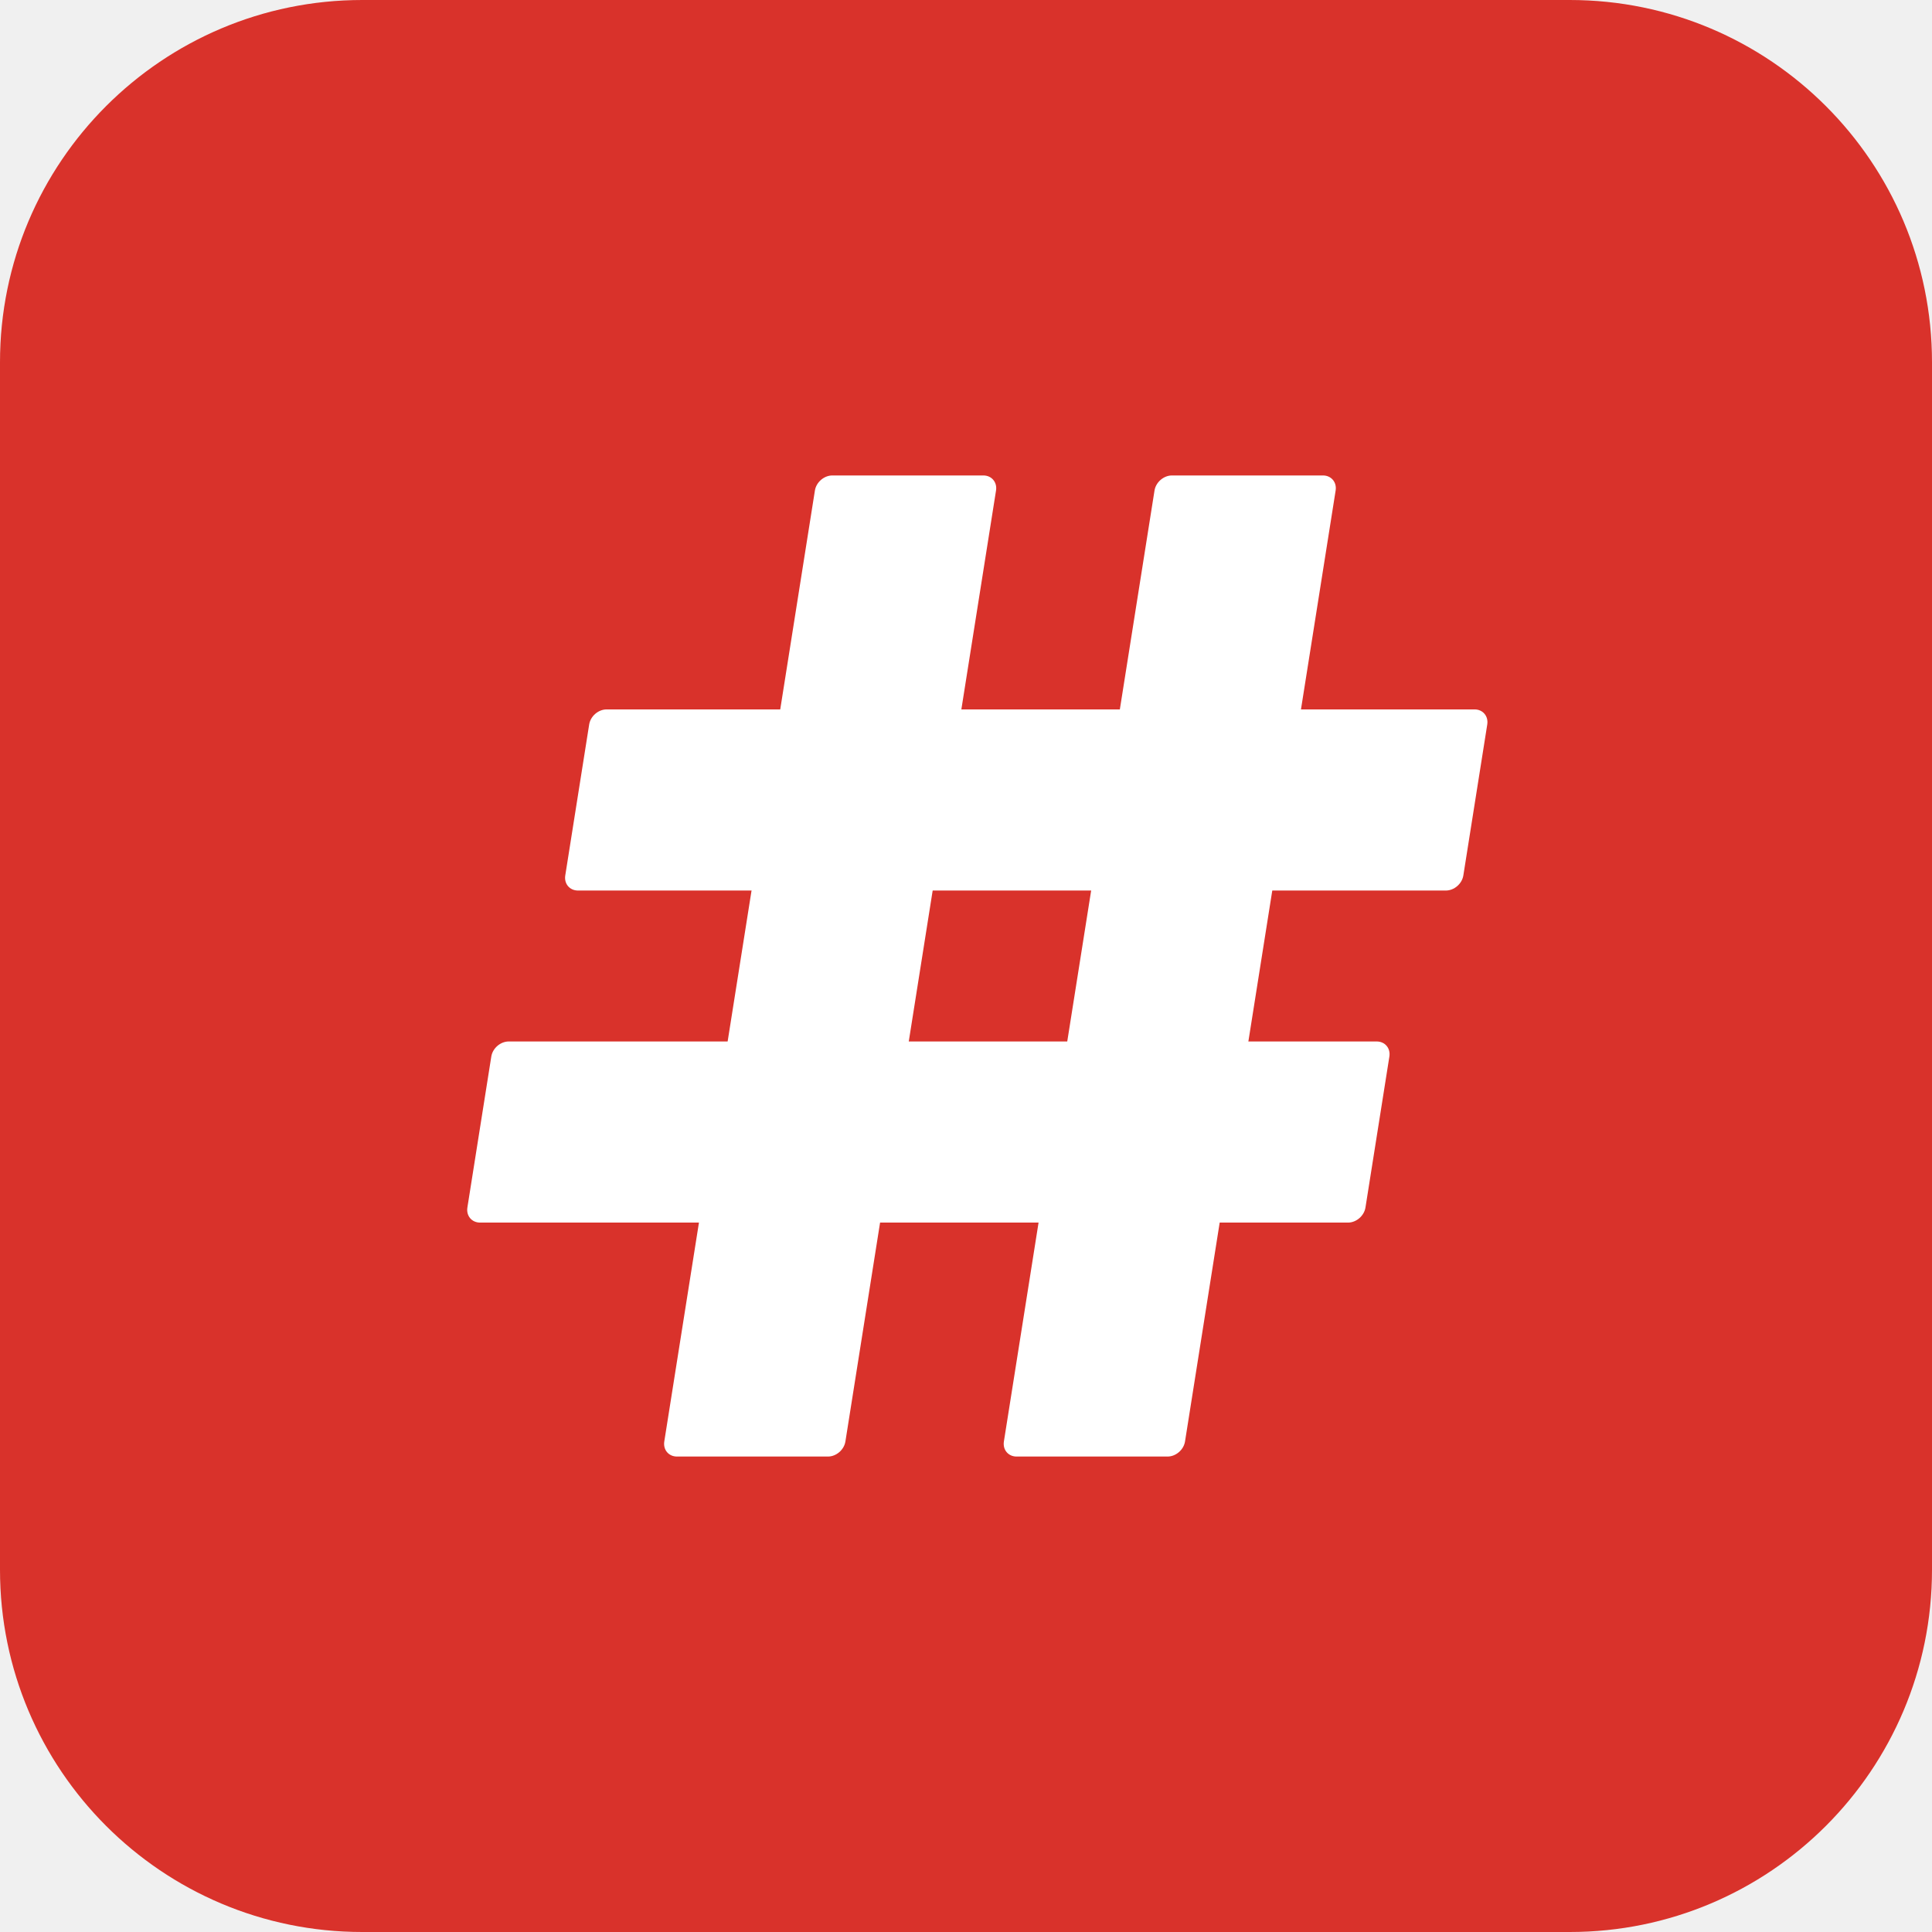
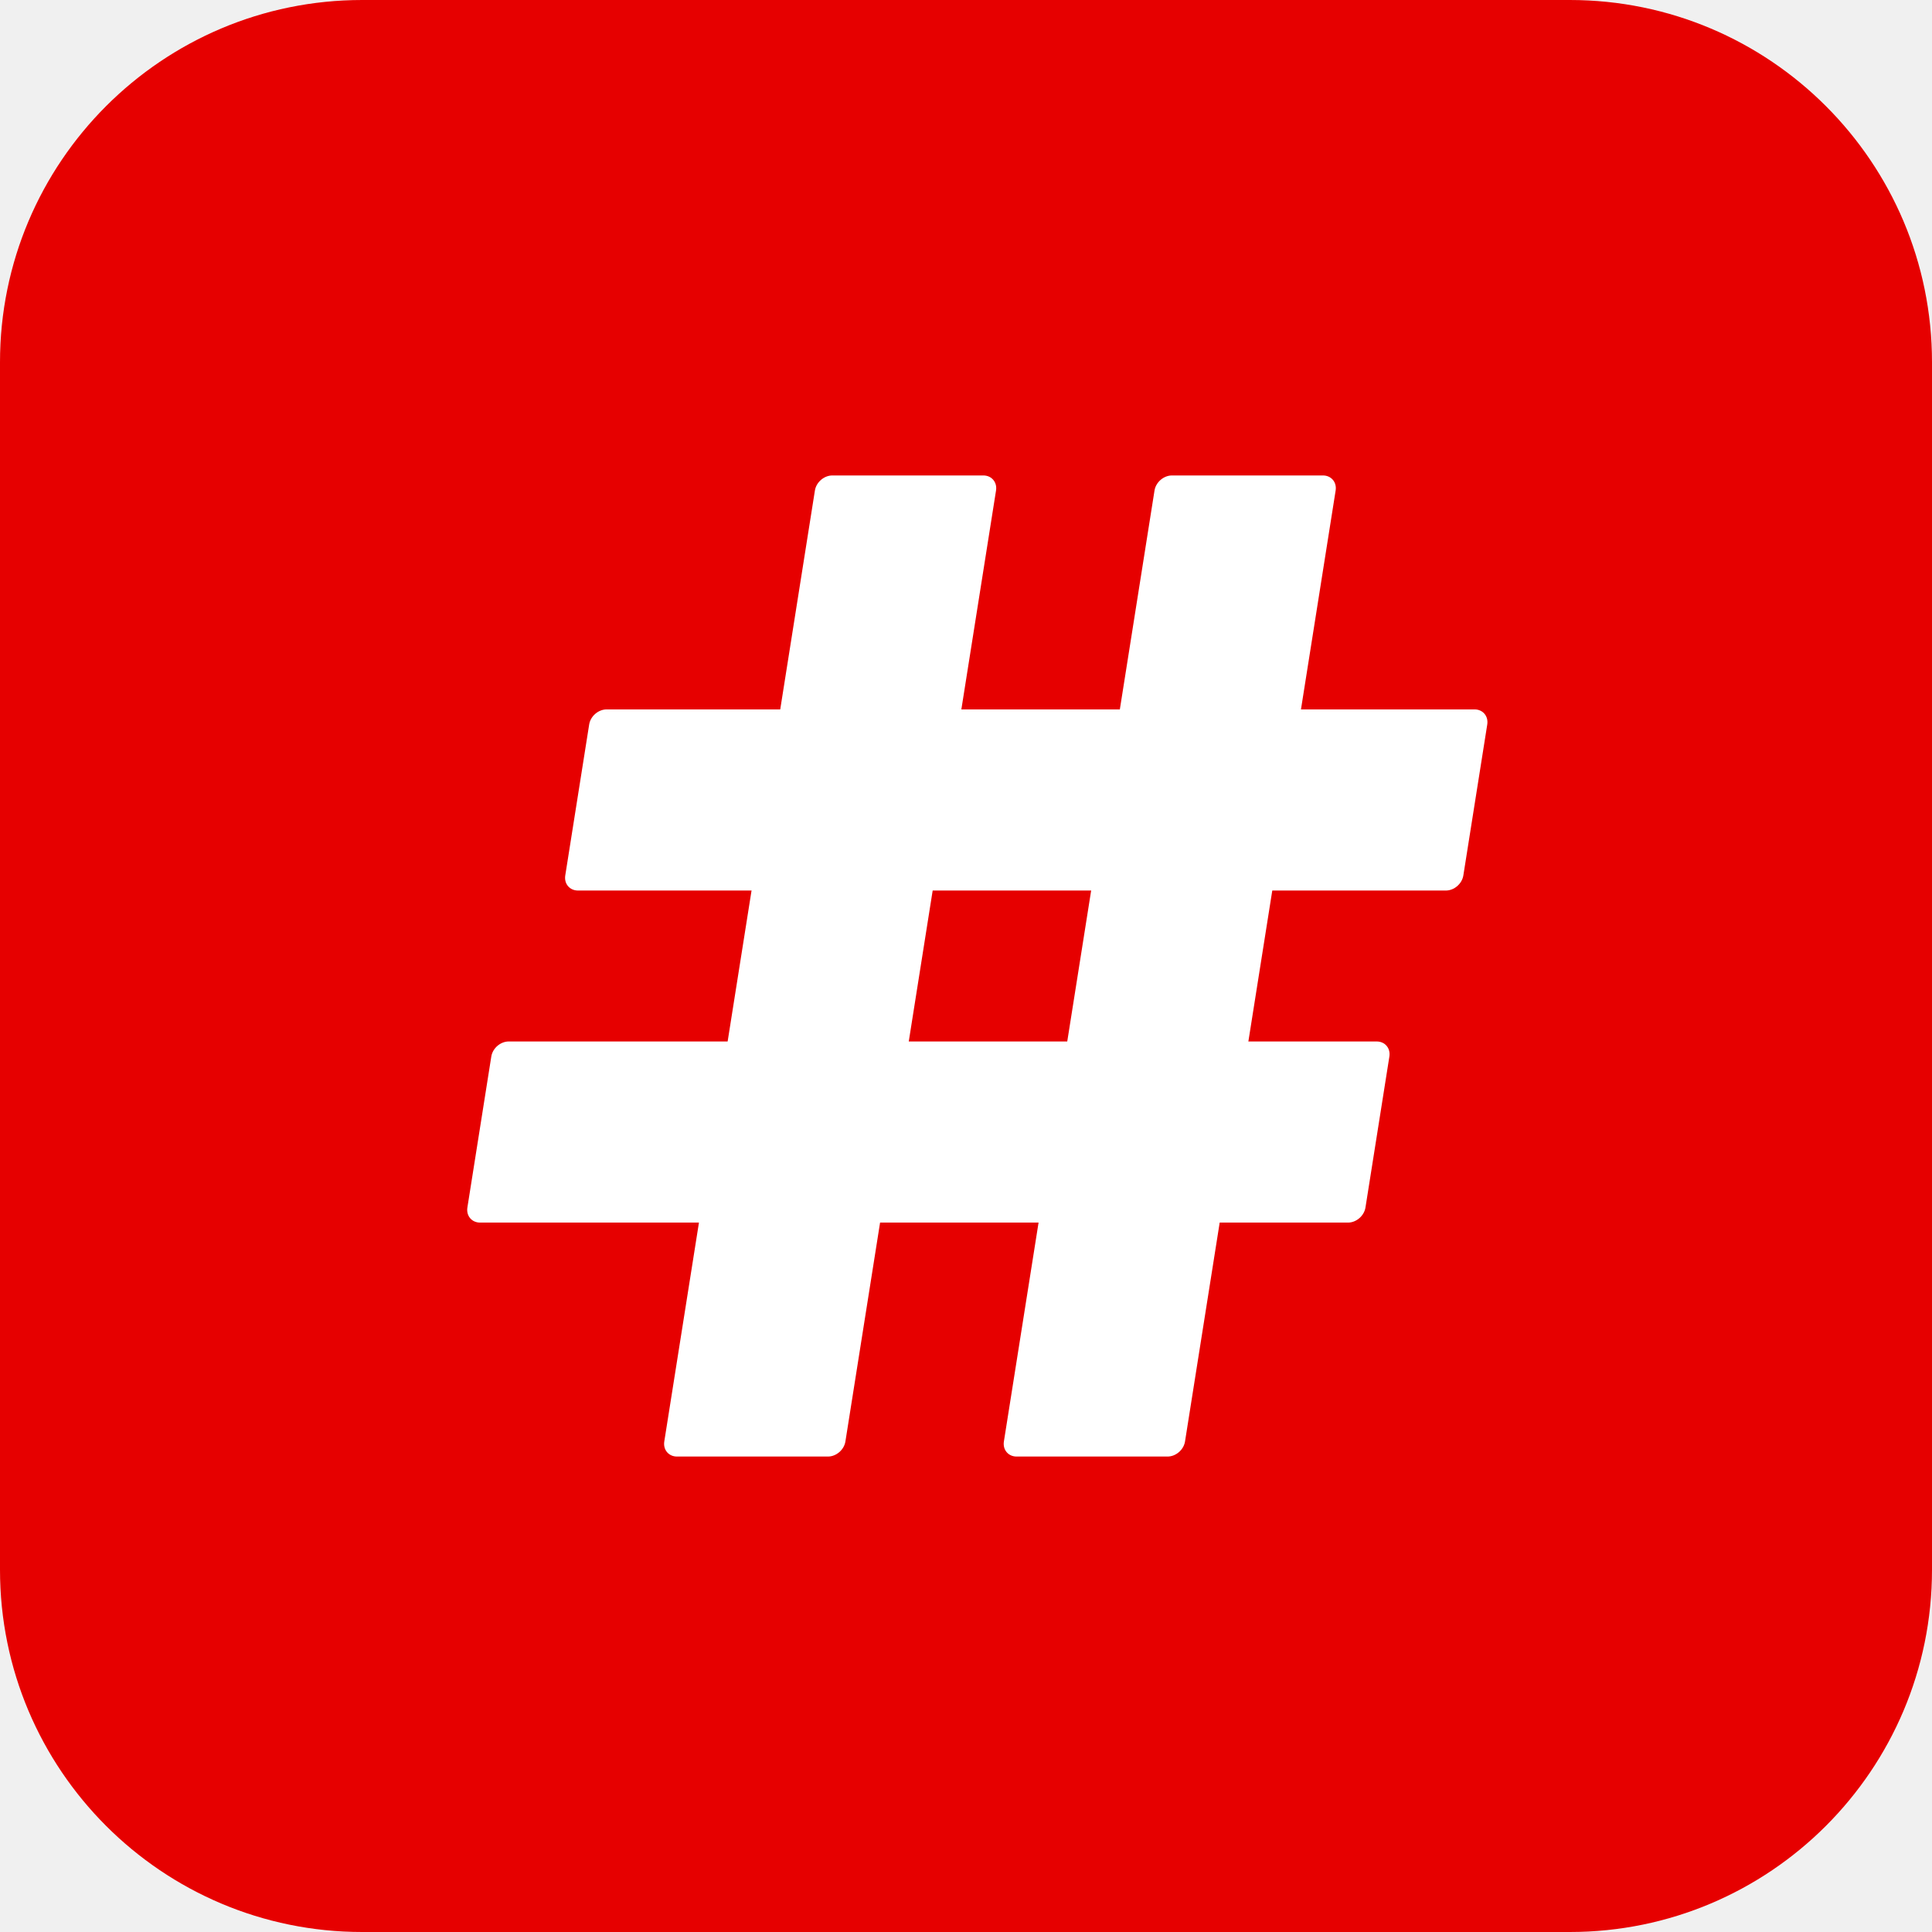
<svg xmlns="http://www.w3.org/2000/svg" viewBox="0 0 512 512" role="img" aria-label="Homies Pro Shop">
-   <rect width="512" height="512" rx="96" fill="#d9322b" />
+   <rect width="512" height="512" rx="96" fill="#e60000" />
  <g transform="translate(256,256) skewX(-9) translate(-256,-256)" fill="#ffffff">
    <rect x="196" y="126" width="48" height="260" rx="4" />
    <rect x="286" y="126" width="48" height="260" rx="4" />
    <rect x="146" y="188" width="238" height="48" rx="4" />
    <rect x="134" y="276" width="238" height="48" rx="4" />
  </g>
</svg>
